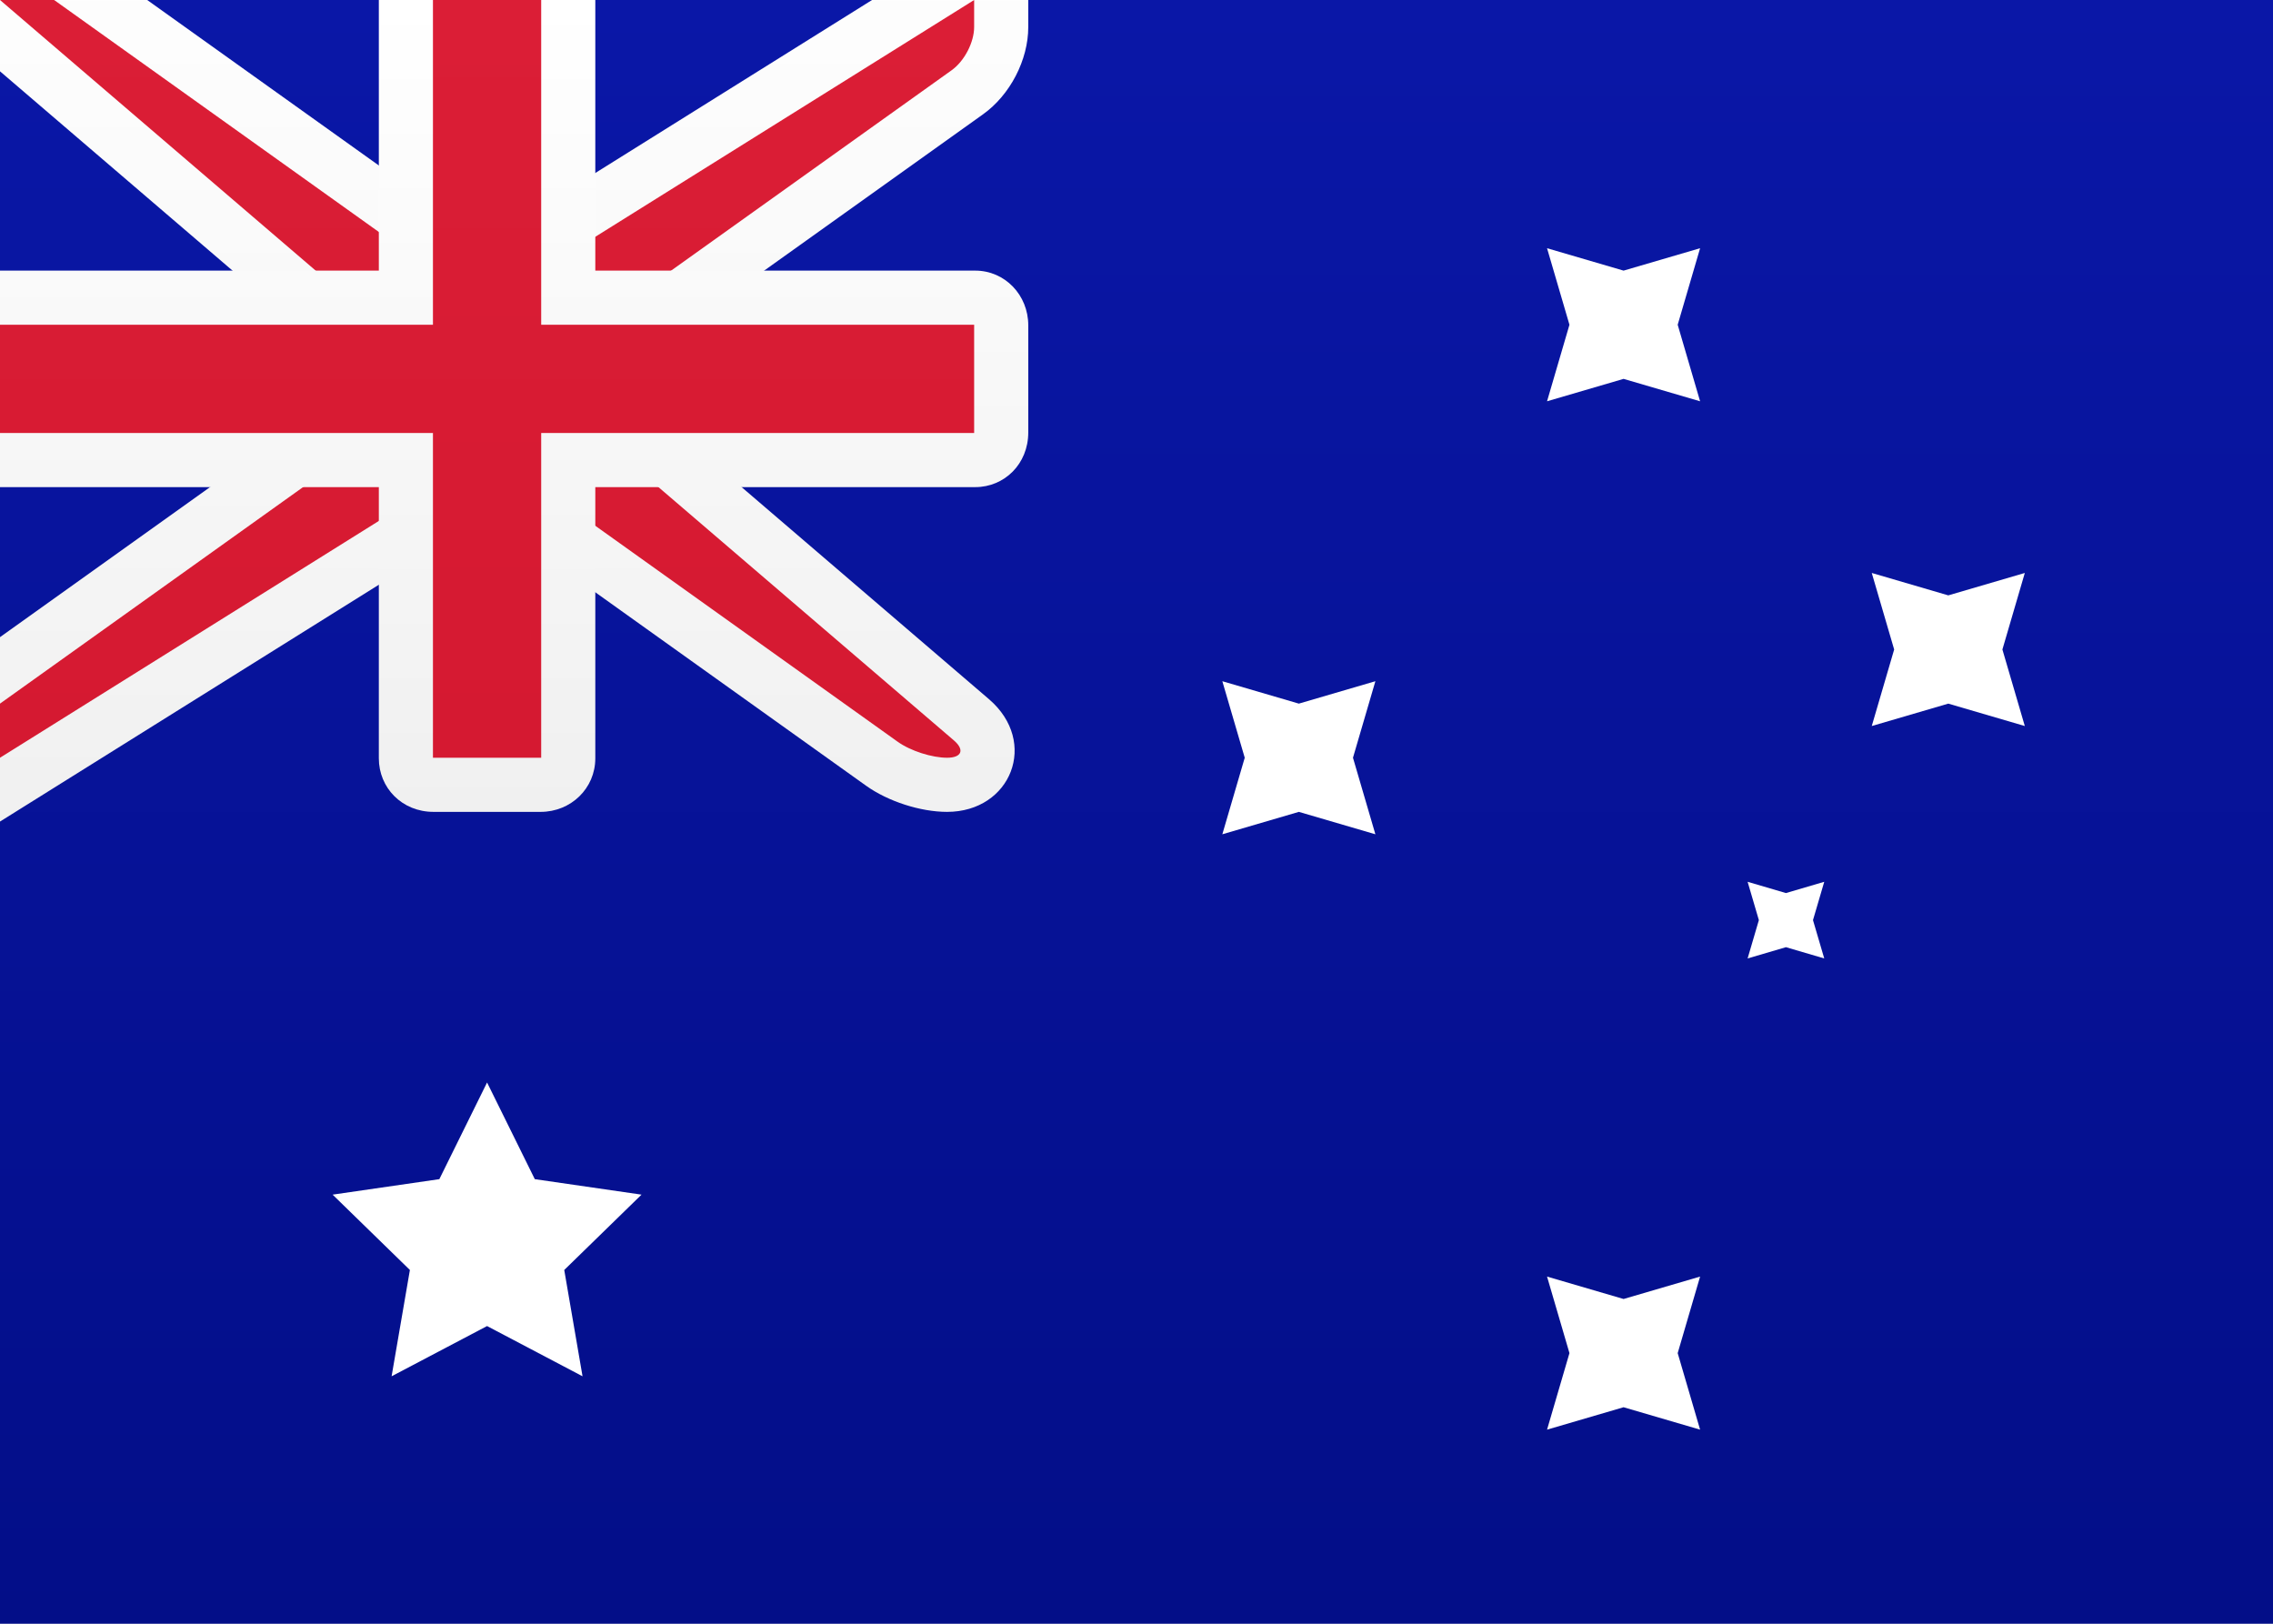
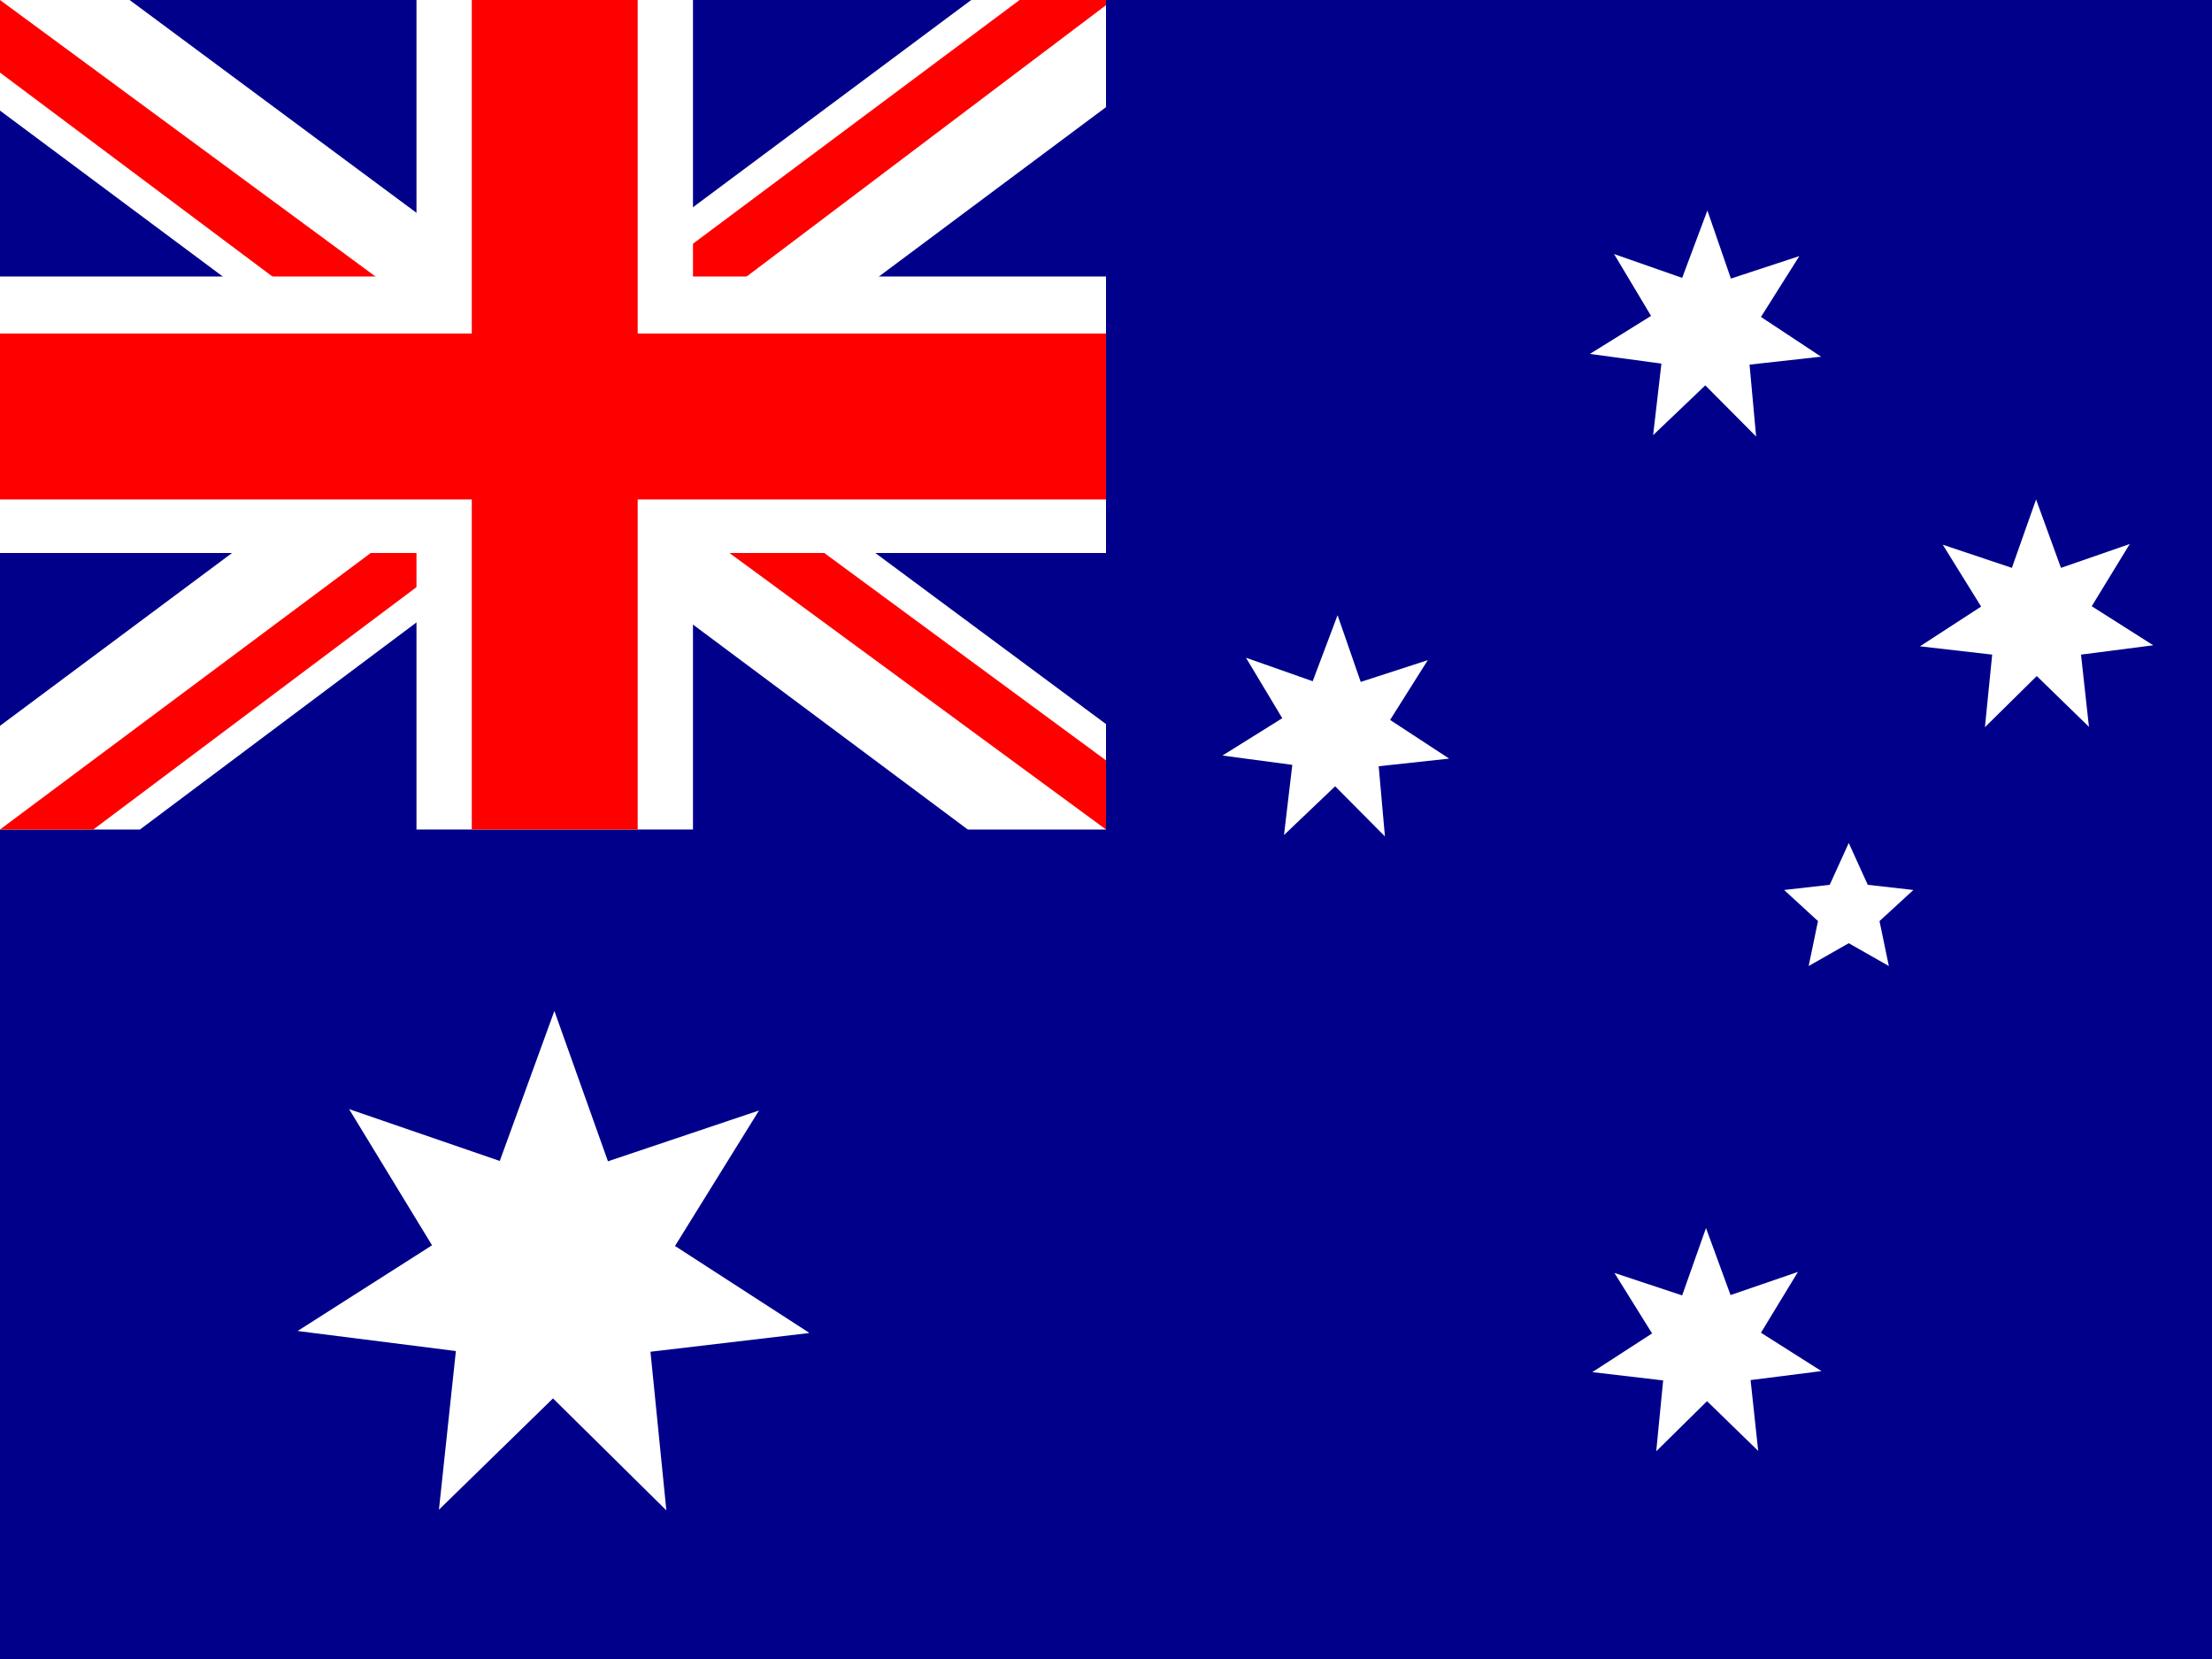
- <svg xmlns="http://www.w3.org/2000/svg" width="21px" height="15px" viewBox="0 0 21 15" version="1.1">
-   <defs>
-     <linearGradient x1="50%" y1="0%" x2="50%" y2="100%" id="linearGradient-1">
-       <stop stop-color="#FFFFFF" offset="0%" />
-       <stop stop-color="#F0F0F0" offset="100%" />
-     </linearGradient>
-     <linearGradient x1="50%" y1="0%" x2="50%" y2="100%" id="linearGradient-2">
-       <stop stop-color="#0A17A7" offset="0%" />
-       <stop stop-color="#030E88" offset="100%" />
-     </linearGradient>
-     <linearGradient x1="50%" y1="0%" x2="50%" y2="100%" id="linearGradient-3">
-       <stop stop-color="#DB1E36" offset="0%" />
-       <stop stop-color="#D51931" offset="100%" />
-     </linearGradient>
-   </defs>
-   <g id="Symbols" stroke="none" stroke-width="1" fill="none" fill-rule="evenodd">
-     <g id="AU">
-       <rect id="FlagBackground" fill="url(#linearGradient-1)" x="0" y="0" width="21" height="15" />
-       <rect id="Mask-Copy" fill="url(#linearGradient-2)" x="0" y="0" width="21" height="15" />
-       <path d="M3,3.23 L-1.352,-0.5 L0.66,-0.5 L4.16,2 L4.857,2 L9.5,-0.902 L9.5,0.25 C9.5,0.553 9.333,0.877 9.082,1.056 L6,3.257 L6,3.77 L9.137,6.459 C9.599,6.855 9.341,7.5 8.75,7.5 C8.505,7.5 8.205,7.404 8.001,7.258 L4.84,5 L4.143,5 L-0.5,7.902 L-0.5,6.243 L3,3.743 L3,3.23 Z" id="Rectangle-36" fill="url(#linearGradient-1)" fill-rule="nonzero" />
-       <path d="M3.5,3 L-4.4408921e-16,-2.13162821e-14 L0.5,-2.13162821e-14 L4,2.5 L5,2.5 L9,-2.13162821e-14 L9,0.25 C9,0.388 8.913,0.562 8.792,0.649 L5.5,3 L5.5,4 L8.812,6.839 C8.916,6.928 8.884,7 8.75,7 L8.75,7 C8.612,7 8.413,6.938 8.292,6.851 L5,4.5 L4,4.5 L-4.4408921e-16,7 L-4.4408921e-16,6.5 L3.5,4 L3.5,3 Z" id="Rectangle-36" fill="url(#linearGradient-3)" />
-       <path d="M-4.4408921e-16,2.5 L-4.4408921e-16,4.5 L3.5,4.5 L3.5,7.005 C3.5,7.278 3.714,7.5 4.005,7.5 L4.995,7.5 C5.274,7.5 5.5,7.284 5.5,7.005 L5.5,4.5 L9.01,4.5 C9.28,4.5 9.5,4.286 9.5,3.995 L9.5,3.005 C9.5,2.726 9.285,2.5 9.01,2.5 L5.5,2.5 L5.5,-2.13162821e-14 L3.5,-2.13162821e-14 L3.5,2.5 L-4.4408921e-16,2.5 Z" id="Rectangle-2" fill="url(#linearGradient-1)" />
-       <polygon id="Rectangle-36" fill="url(#linearGradient-3)" points="-4.4408921e-16 3 4 3 4 2.5 4 -2.13162821e-14 5 -2.13162821e-14 5 2.5 5 3 9 3 9 4 5 4 5 4.5 5 7 4 7 4 4.5 4 4 -4.4408921e-16 4" />
-       <polygon id="Star-2" fill="#FFFFFF" points="4.5 12.25 3.618 12.714 3.787 11.732 3.073 11.036 4.059 10.893 4.5 10 4.941 10.893 5.927 11.036 5.213 11.732 5.382 12.714" />
-       <polygon id="Star-2" fill="#FFFFFF" points="15 13 14.293 13.207 14.5 12.5 14.293 11.793 15 12 15.707 11.793 15.5 12.5 15.707 13.207" />
-       <polygon id="Star-2" fill="#FFFFFF" points="15 3.5 14.293 3.707 14.5 3 14.293 2.293 15 2.5 15.707 2.293 15.5 3 15.707 3.707" />
-       <polygon id="Star-2" fill="#FFFFFF" points="18 6.5 17.293 6.707 17.5 6 17.293 5.293 18 5.5 18.707 5.293 18.5 6 18.707 6.707" />
-       <polygon id="Star-2" fill="#FFFFFF" points="12 7.5 11.293 7.707 11.5 7 11.293 6.293 12 6.5 12.707 6.293 12.5 7 12.707 7.707" />
-       <polygon id="Star-2" fill="#FFFFFF" points="16.5 8.75 16.146 8.854 16.25 8.5 16.146 8.146 16.5 8.25 16.854 8.146 16.75 8.5 16.854 8.854" />
-     </g>
-   </g>
+ <svg xmlns="http://www.w3.org/2000/svg" id="flag-icons-au" viewBox="0 0 640 480">
+   <path fill="#00008B" d="M0 0h640v480H0z" />
+   <path fill="#fff" d="m37.5 0 122 90.5L281 0h39v31l-120 89.5 120 89V240h-40l-120-89.5L40.5 240H0v-30l119.5-89L0 32V0z" />
+   <path fill="red" d="M212 140.5 320 220v20l-135.5-99.5zm-92 10 3 17.5-96 72H0zM320 0v1.5l-124.5 94 1-22L295 0zM0 0l119.5 88h-30L0 21z" />
+   <path fill="#fff" d="M120.5 0v240h80V0zM0 80v80h320V80z" />
+   <path fill="red" d="M0 96.5v48h320v-48zM136.5 0v240h48V0z" />
+   <path fill="#fff" d="m527 396.7-20.5 2.6 2.2 20.5-14.8-14.4-14.7 14.5 2-20.5-20.5-2.4 17.3-11.2-10.9-17.5 19.6 6.5 6.9-19.5 7.1 19.4 19.5-6.7-10.7 17.6zm-3.7-117.2 2.7-13-9.8-9 13.2-1.5 5.5-12.1 5.5 12.1 13.2 1.5-9.8 9 2.7 13-11.6-6.6zm-104.1-60-20.3 2.2 1.8 20.3-14.4-14.5-14.8 14.1 2.4-20.3-20.2-2.7 17.3-10.8-10.5-17.5 19.3 6.8L387 178l6.7 19.3 19.4-6.3-10.9 17.3 17.1 11.2ZM623 186.7l-20.9 2.7 2.3 20.9-15.1-14.7-15 14.8 2.1-21-20.9-2.4 17.7-11.5-11.1-17.9 20 6.7 7-19.8 7.2 19.8 19.9-6.9-11 18zm-96.1-83.5-20.7 2.3 1.9 20.8-14.7-14.8-15.1 14.4 2.4-20.7-20.7-2.8 17.7-11L467 73.5l19.7 6.9 7.3-19.5 6.8 19.7 19.8-6.5-11.1 17.6zM234 385.7l-45.8 5.4 4.6 45.9-32.8-32.4-33 32.2 4.9-45.9-45.8-5.8 38.9-24.8-24-39.4 43.6 15 15.8-43.4 15.5 43.5 43.7-14.7-24.3 39.2 38.8 25.1Z" />
</svg>
